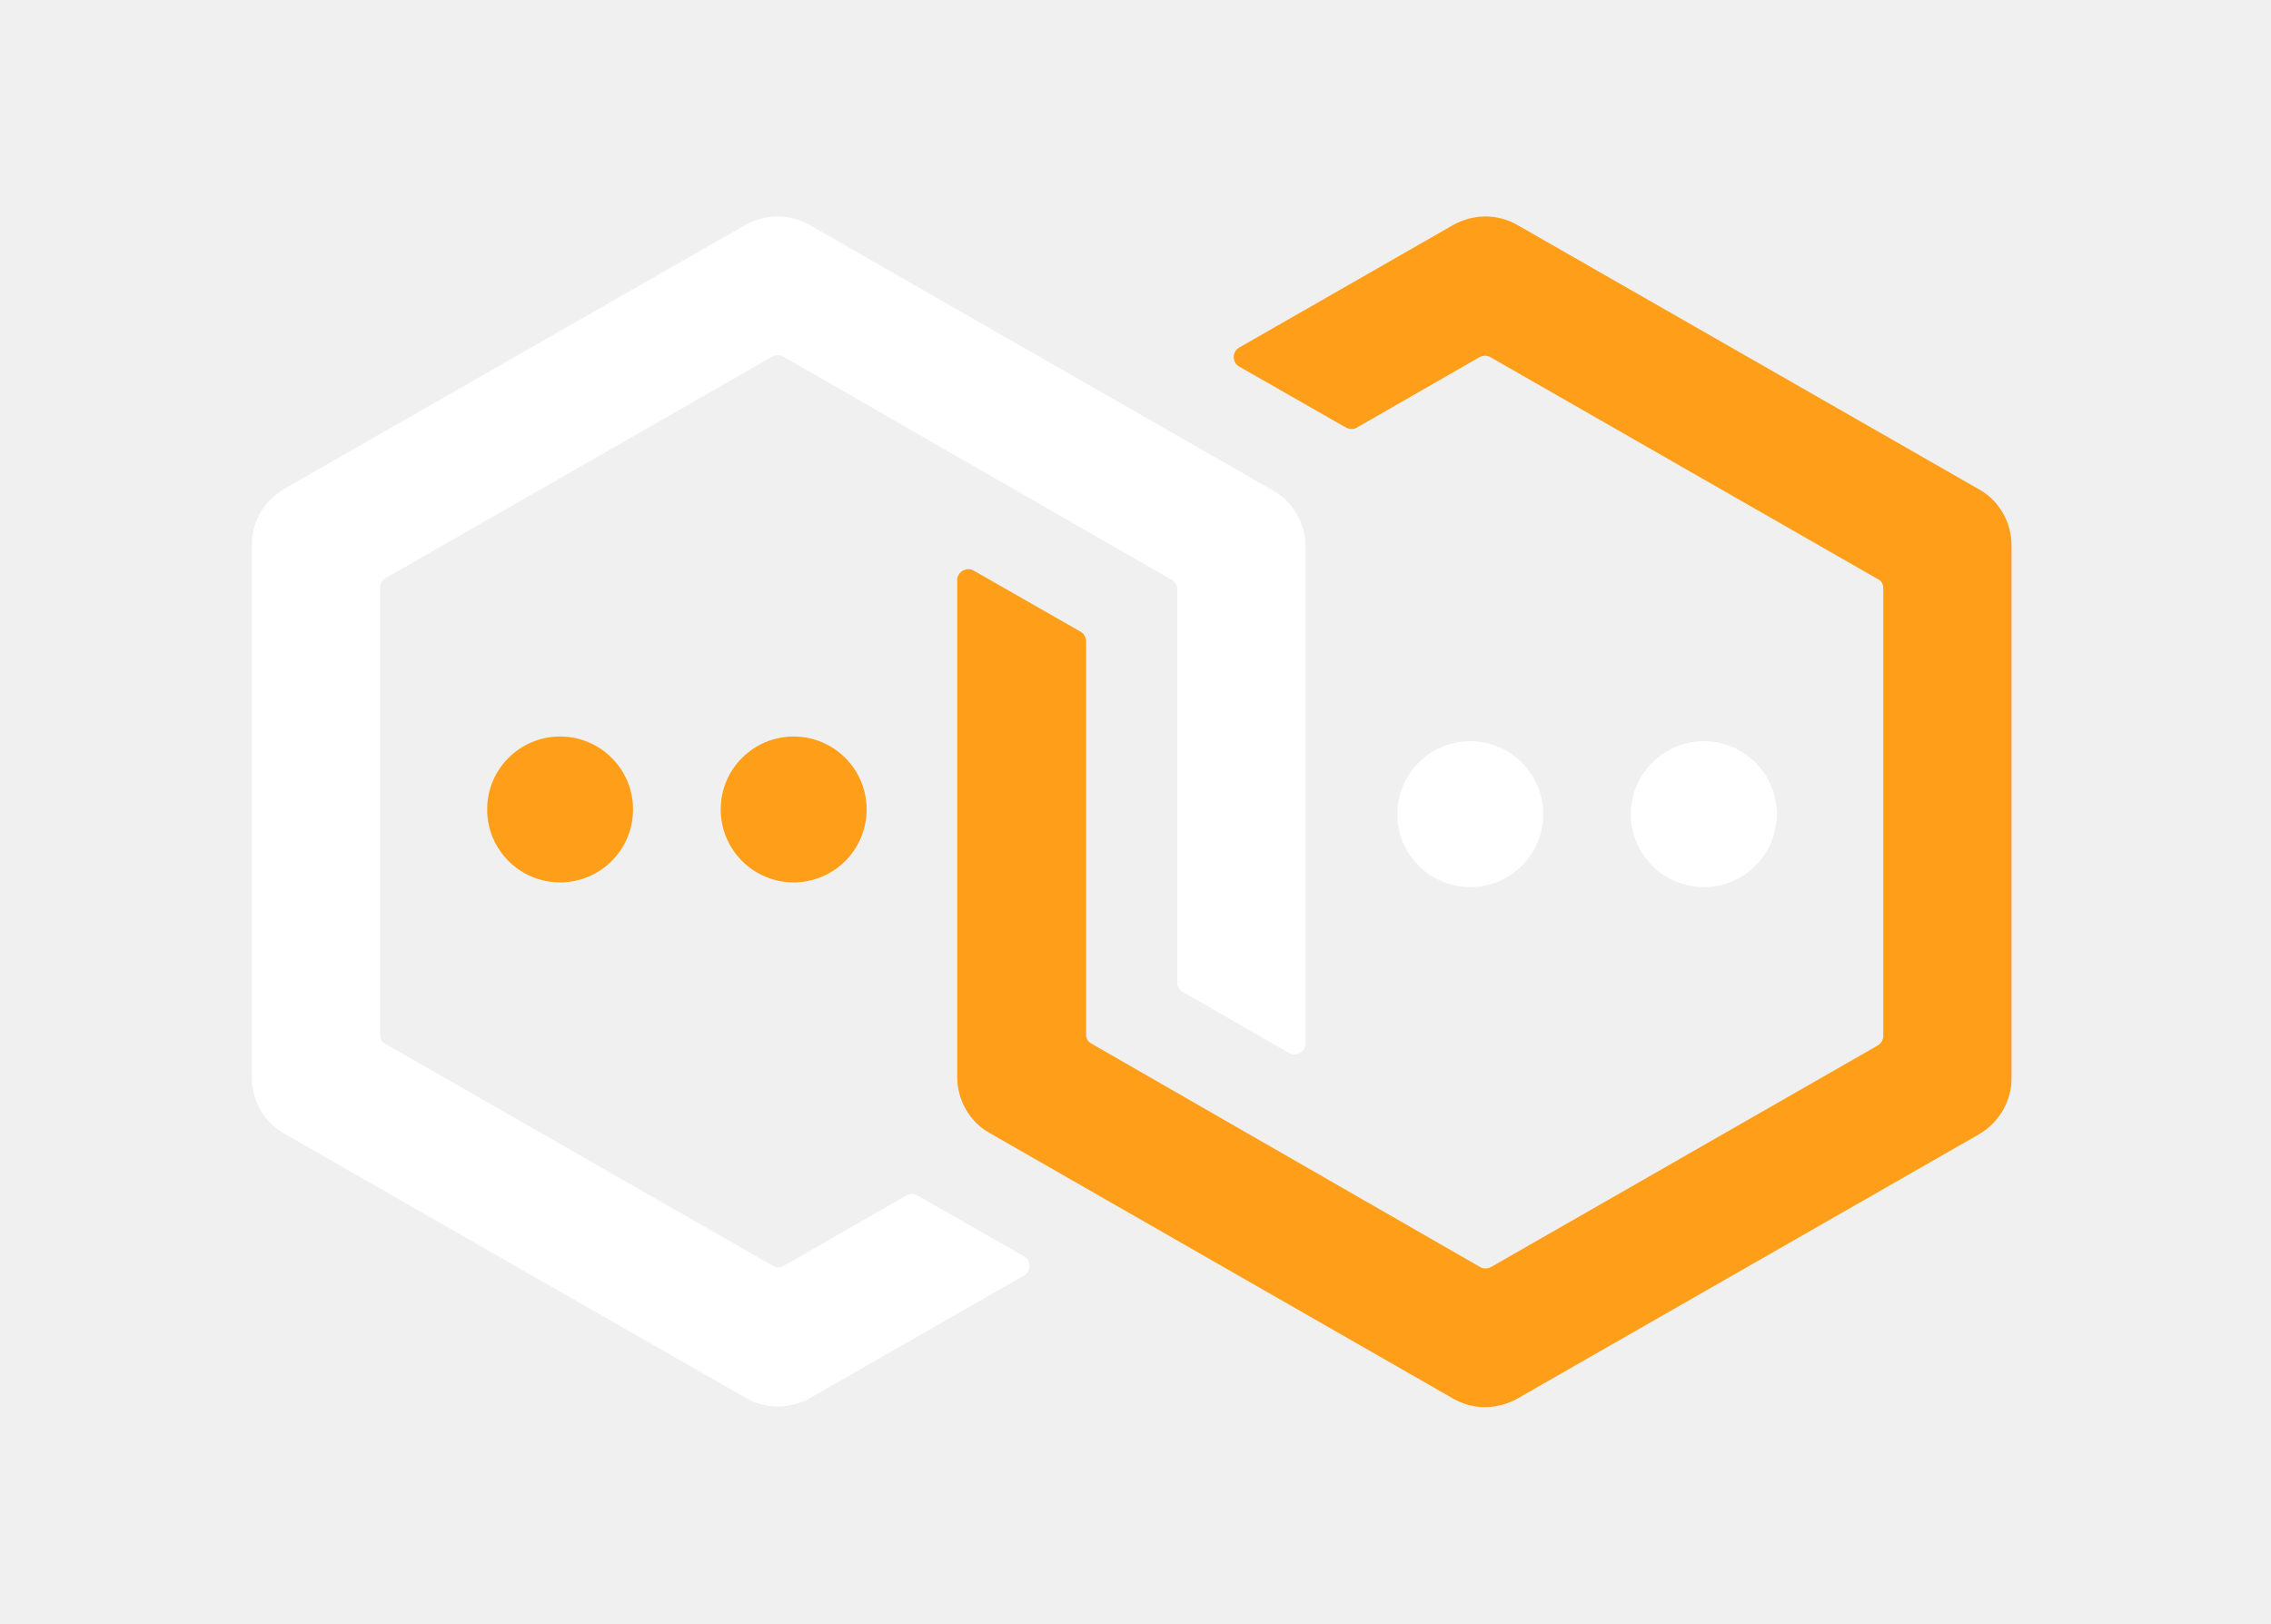
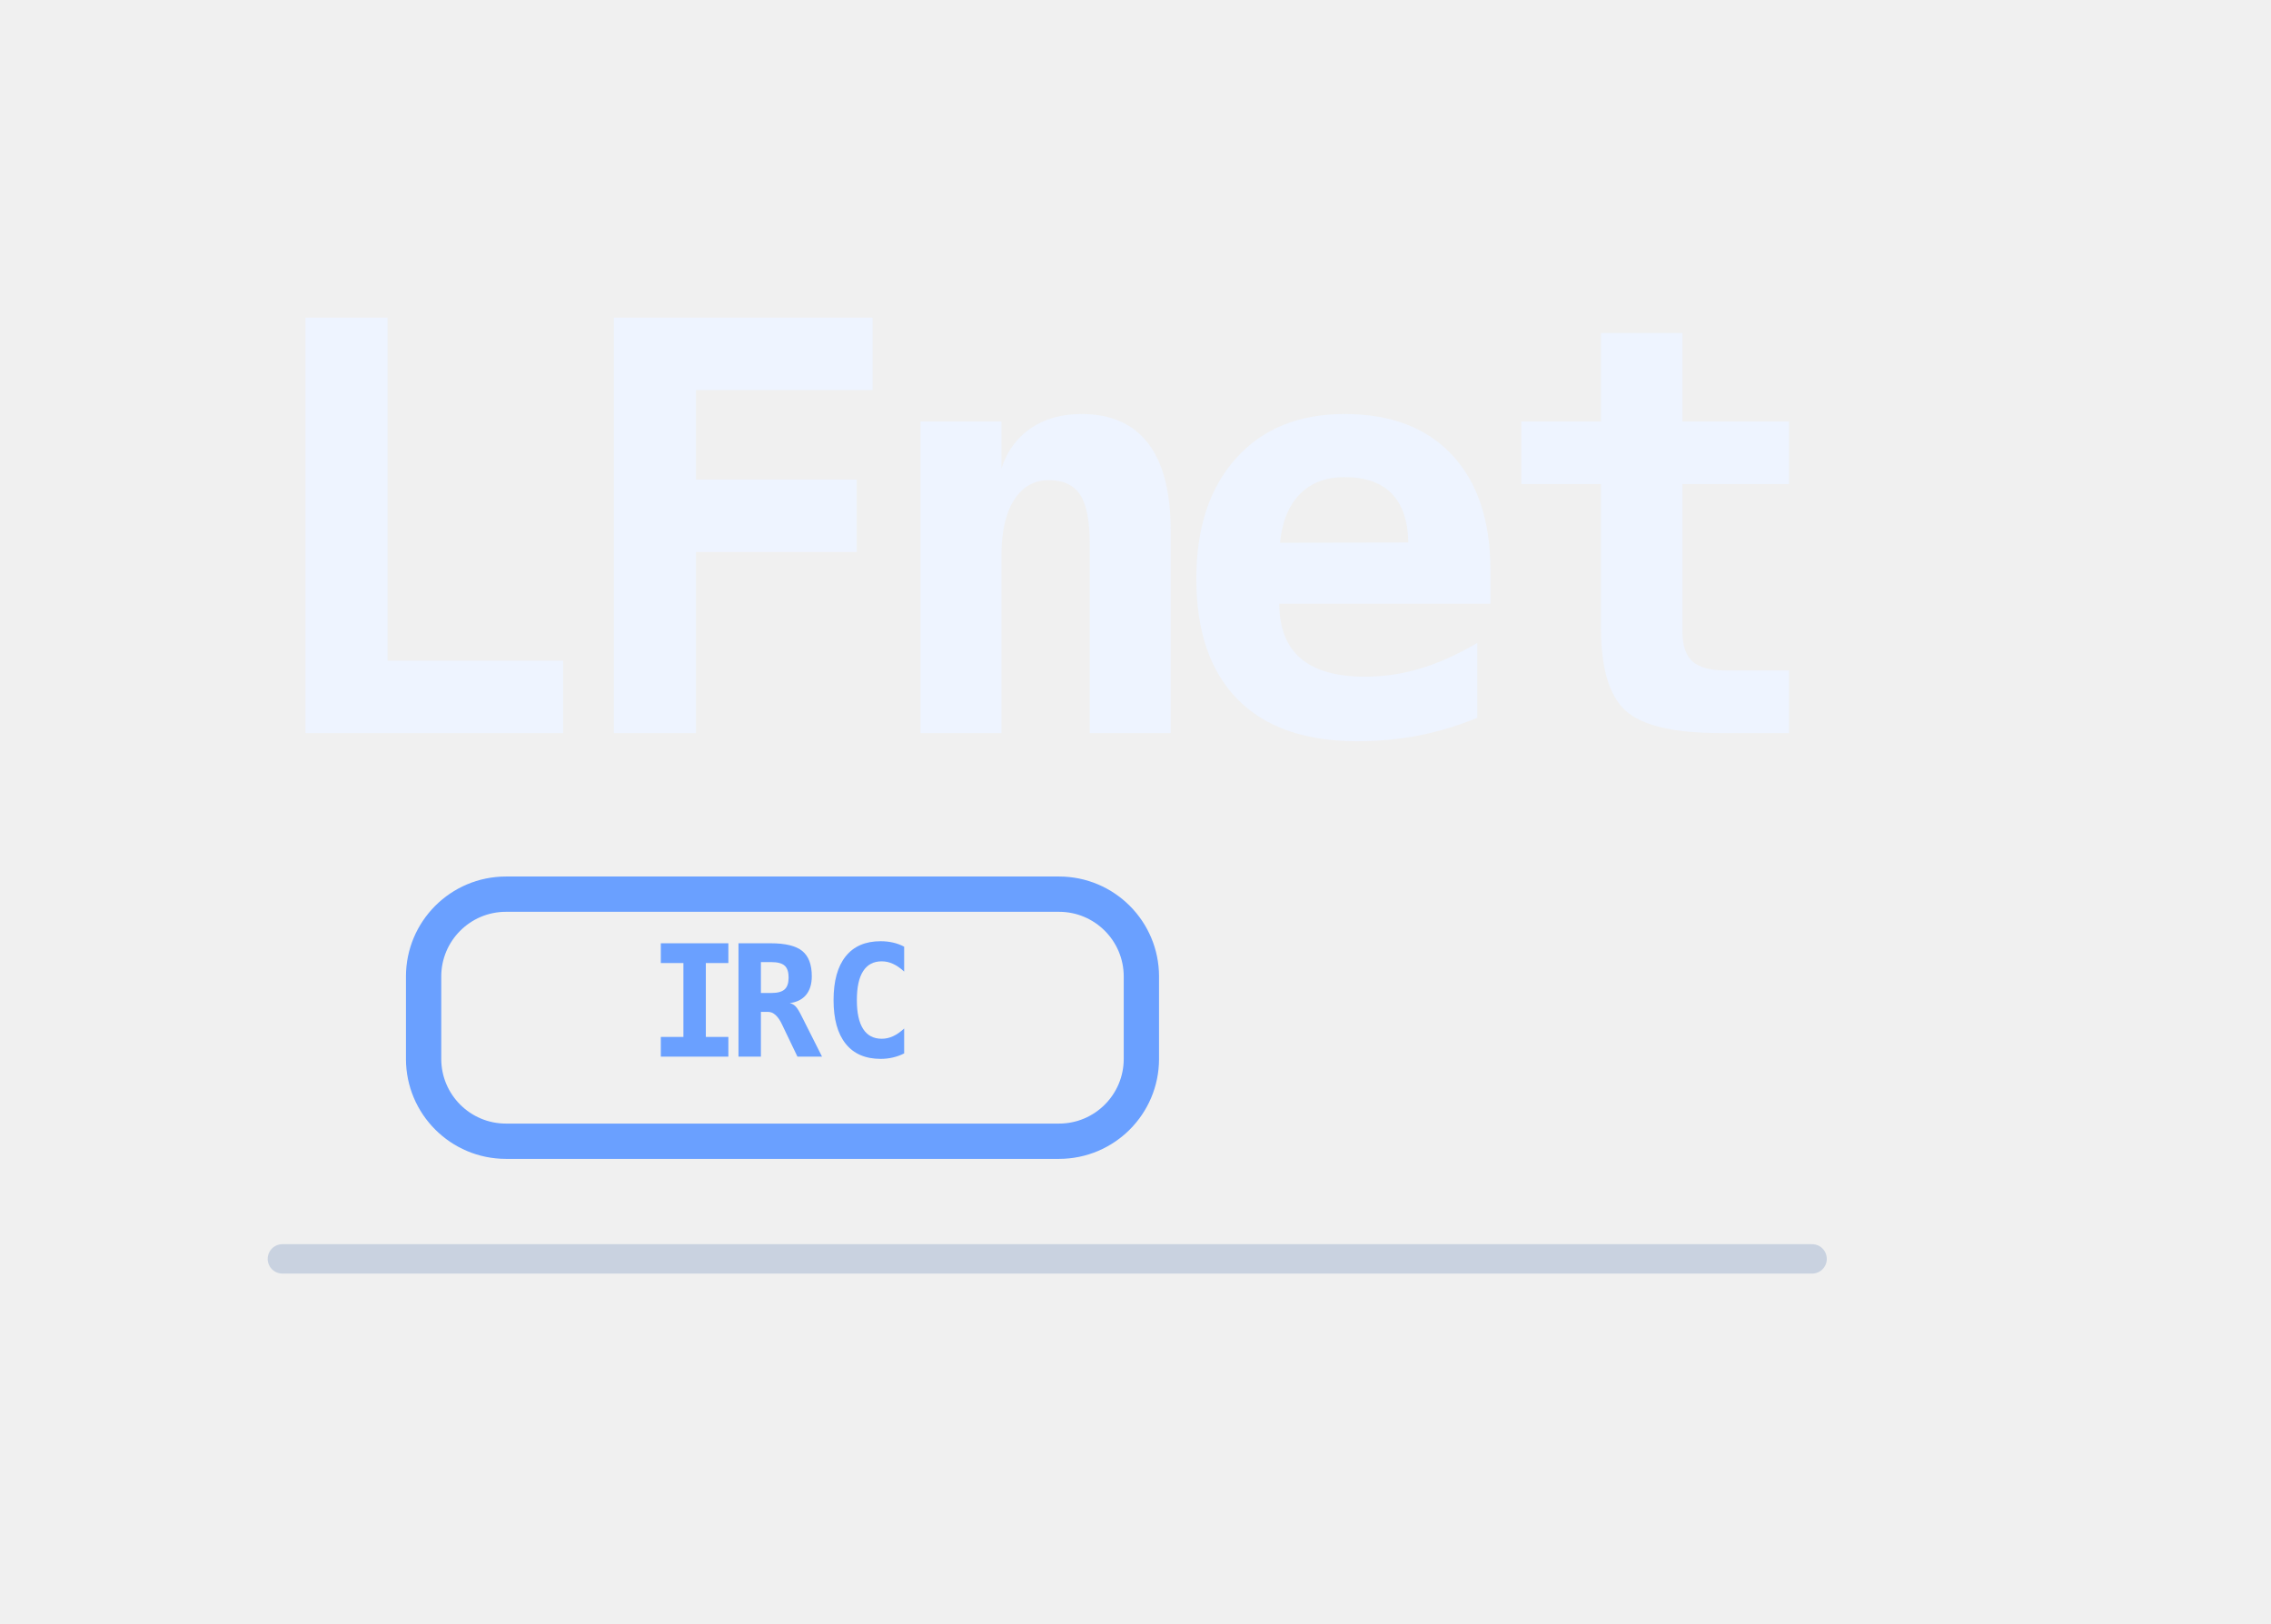
- <svg xmlns="http://www.w3.org/2000/svg" viewBox="0 0 386 276">
-   <style>.st0{fill:#ff9e18}.st1{fill:#fff}</style>
-   <path class="st0" d="M320.1 100v76.1c0 .7-.4 1.3-.9 1.6l-65.8 37.7c-.6.3-1.3.3-1.8 0l-66.1-38c-.6-.3-.9-.9-.9-1.6V109c0-.7-.4-1.3-.9-1.6L165.5 97c-1.2-.7-2.8.2-2.8 1.6v84.5c0 3.9 2.1 7.6 5.5 9.5l78.7 45.1c3.4 2 7.6 2 11.1 0l78.4-44.9c3.4-2 5.5-5.6 5.5-9.5V92.7c0-3.9-2.1-7.6-5.5-9.5L258 38.3c-3.4-2-7.6-2-11.1 0l-36.3 20.8c-1.2.7-1.2 2.5 0 3.2l18.2 10.4c.6.3 1.3.3 1.8 0l20.9-12c.6-.3 1.3-.3 1.8 0l65.8 37.7c.7.3 1 .9 1 1.6z" />
-   <ellipse class="st1" cx="289.6" cy="138.4" rx="12.4" ry="12.4" />
-   <ellipse class="st1" cx="249.9" cy="138.4" rx="12.4" ry="12.4" />
-   <path class="st1" d="M64.6 176V99.9c0-.7.4-1.3.9-1.6l65.8-37.7c.6-.3 1.3-.3 1.8 0l66.1 38c.6.3.9.9.9 1.6V167c0 .7.4 1.3.9 1.6l18.1 10.4c1.2.7 2.8-.2 2.8-1.6V92.9c0-3.9-2.1-7.6-5.5-9.5l-78.7-45.1c-3.4-2-7.6-2-11.1 0L48.3 83.1c-3.4 2-5.5 5.6-5.5 9.5v90.6c0 3.9 2.1 7.6 5.5 9.5l78.4 44.9c3.4 2 7.6 2 11.1 0l36.3-20.8c1.2-.7 1.2-2.5 0-3.2l-18.2-10.4c-.6-.3-1.3-.3-1.8 0l-20.9 12c-.6.3-1.3.3-1.8 0l-65.8-37.7c-.6-.2-1-.8-1-1.5z" />
-   <ellipse class="st0" cx="95.2" cy="137.6" rx="12.4" ry="12.4" />
-   <ellipse class="st0" cx="134.9" cy="137.6" rx="12.4" ry="12.4" />
+ <svg xmlns="http://www.w3.org/2000/svg" width="386" height="276" viewBox="0 0 386 276" fill="none">
+   <path d="M51.92,124.62 L51.92,54.00 L65.88,54.00 L65.88,112.32 L95.72,112.32 L95.72,124.62 L51.92,124.62 Z" fill="#eef4ff" />
+   <path d="M148.32,66.31 L118.29,66.31 L118.29,81.53 L145.62,81.53 L145.62,93.84 L118.29,93.84 L118.29,124.62 L104.34,124.62 L104.34,54.00 L148.32,54.00 L148.32,66.31 Z" fill="#eef4ff" />
+   <path d="M198.98,90.23 L198.98,124.62 L185.22,124.62 L185.22,92.37 Q185.22,86.59 183.59,84.10 Q181.95,81.62 178.26,81.62 Q174.52,81.62 172.37,84.98 Q170.22,88.34 170.22,94.31 L170.22,124.62 L156.46,124.62 L156.46,71.65 L170.22,71.65 L170.22,79.59 Q171.69,75.19 175.23,72.78 Q178.79,70.38 183.80,70.38 Q191.32,70.38 195.15,75.37 Q198.98,80.35 198.98,90.23 Z" fill="#eef4ff" />
+   <path d="M251.10,122.02 Q246.28,124.00 241.27,125.00 Q236.26,126.00 230.67,126.00 Q217.38,126.00 210.36,118.89 Q203.34,111.76 203.34,98.38 Q203.34,85.41 210.09,77.90 Q216.85,70.38 228.54,70.38 Q240.31,70.38 246.82,77.35 Q253.33,84.32 253.33,97.00 L253.33,102.63 L217.43,102.63 Q217.47,108.87 221.11,111.95 Q224.75,115.03 231.99,115.03 Q236.77,115.03 241.40,113.65 Q246.03,112.27 251.10,109.29 L251.10,122.02 Z M239.37,92.22 Q239.28,86.74 236.56,83.92 Q233.84,81.11 228.54,81.11 Q223.77,81.11 220.92,84.01 Q218.09,86.92 217.56,92.26 L239.37,92.22 Z" fill="#eef4ff" />
+   <path d="M285.96,56.60 L285.96,71.65 L304.08,71.65 L304.08,82.29 L285.96,82.29 L285.96,107.35 Q285.96,110.91 287.69,112.45 Q289.41,113.98 293.44,113.98 L304.08,113.98 L304.08,124.62 L292.44,124.62 Q280.53,124.62 276.32,120.82 Q272.11,117.01 272.11,106.70 L272.11,82.29 L258.58,82.29 L258.58,71.65 L272.11,71.65 L272.11,56.60 L285.96,56.60 Z" fill="#eef4ff" />
+   <rect x="72.00" y="152.00" width="122.00" height="42.00" rx="14.00" fill="none" stroke="#6aa0ff" stroke-width="6.00" />
+   <path d="M112.32,163.71 L112.32,160.35 L123.80,160.35 L123.80,163.71 L119.97,163.71 L119.97,176.27 L123.80,176.27 L123.80,179.62 L112.32,179.62 L112.32,176.27 L116.16,176.27 L116.16,163.71 L112.32,163.71 Z" fill="#6aa0ff" />
+   <path d="M134.22,170.52 Q134.79,170.64 135.21,171.06 Q135.63,171.48 136.23,172.69 L139.72,179.62 L135.54,179.62 L133.21,174.76 Q133.11,174.55 132.94,174.19 Q131.92,172.01 130.54,172.01 L129.33,172.01 L129.33,179.62 L125.52,179.62 L125.52,160.35 L131.02,160.35 Q134.74,160.35 136.36,161.66 Q137.98,162.98 137.98,165.95 Q137.98,167.94 137.01,169.12 Q136.04,170.29 134.22,170.52 Z M129.33,163.55 L129.33,168.80 L131.12,168.80 Q132.68,168.80 133.36,168.19 Q134.04,167.58 134.04,166.17 Q134.04,164.76 133.37,164.16 Q132.70,163.55 131.12,163.55 L129.33,163.55 Z" fill="#6aa0ff" />
+   <path d="M153.68,179.07 Q152.77,179.53 151.78,179.76 Q150.78,180.00 149.69,180.00 Q145.79,180.00 143.74,177.43 Q141.68,174.86 141.68,170.01 Q141.68,165.14 143.74,162.57 Q145.79,160.00 149.69,160.00 Q150.78,160.00 151.79,160.23 Q152.80,160.46 153.68,160.93 L153.68,165.16 Q152.70,164.26 151.77,163.84 Q150.85,163.42 149.87,163.42 Q147.78,163.42 146.71,165.08 Q145.64,166.74 145.64,170.01 Q145.64,173.26 146.71,174.92 Q147.78,176.58 149.87,176.58 Q150.85,176.58 151.77,176.16 Q152.70,175.74 153.68,174.84 L153.68,179.07 Z" fill="#6aa0ff" />
+   <line x1="48.00" y1="214.00" x2="308.00" y2="214.00" stroke="#8ea6c9" stroke-width="5.00" stroke-linecap="round" opacity="0.4" />
</svg>
